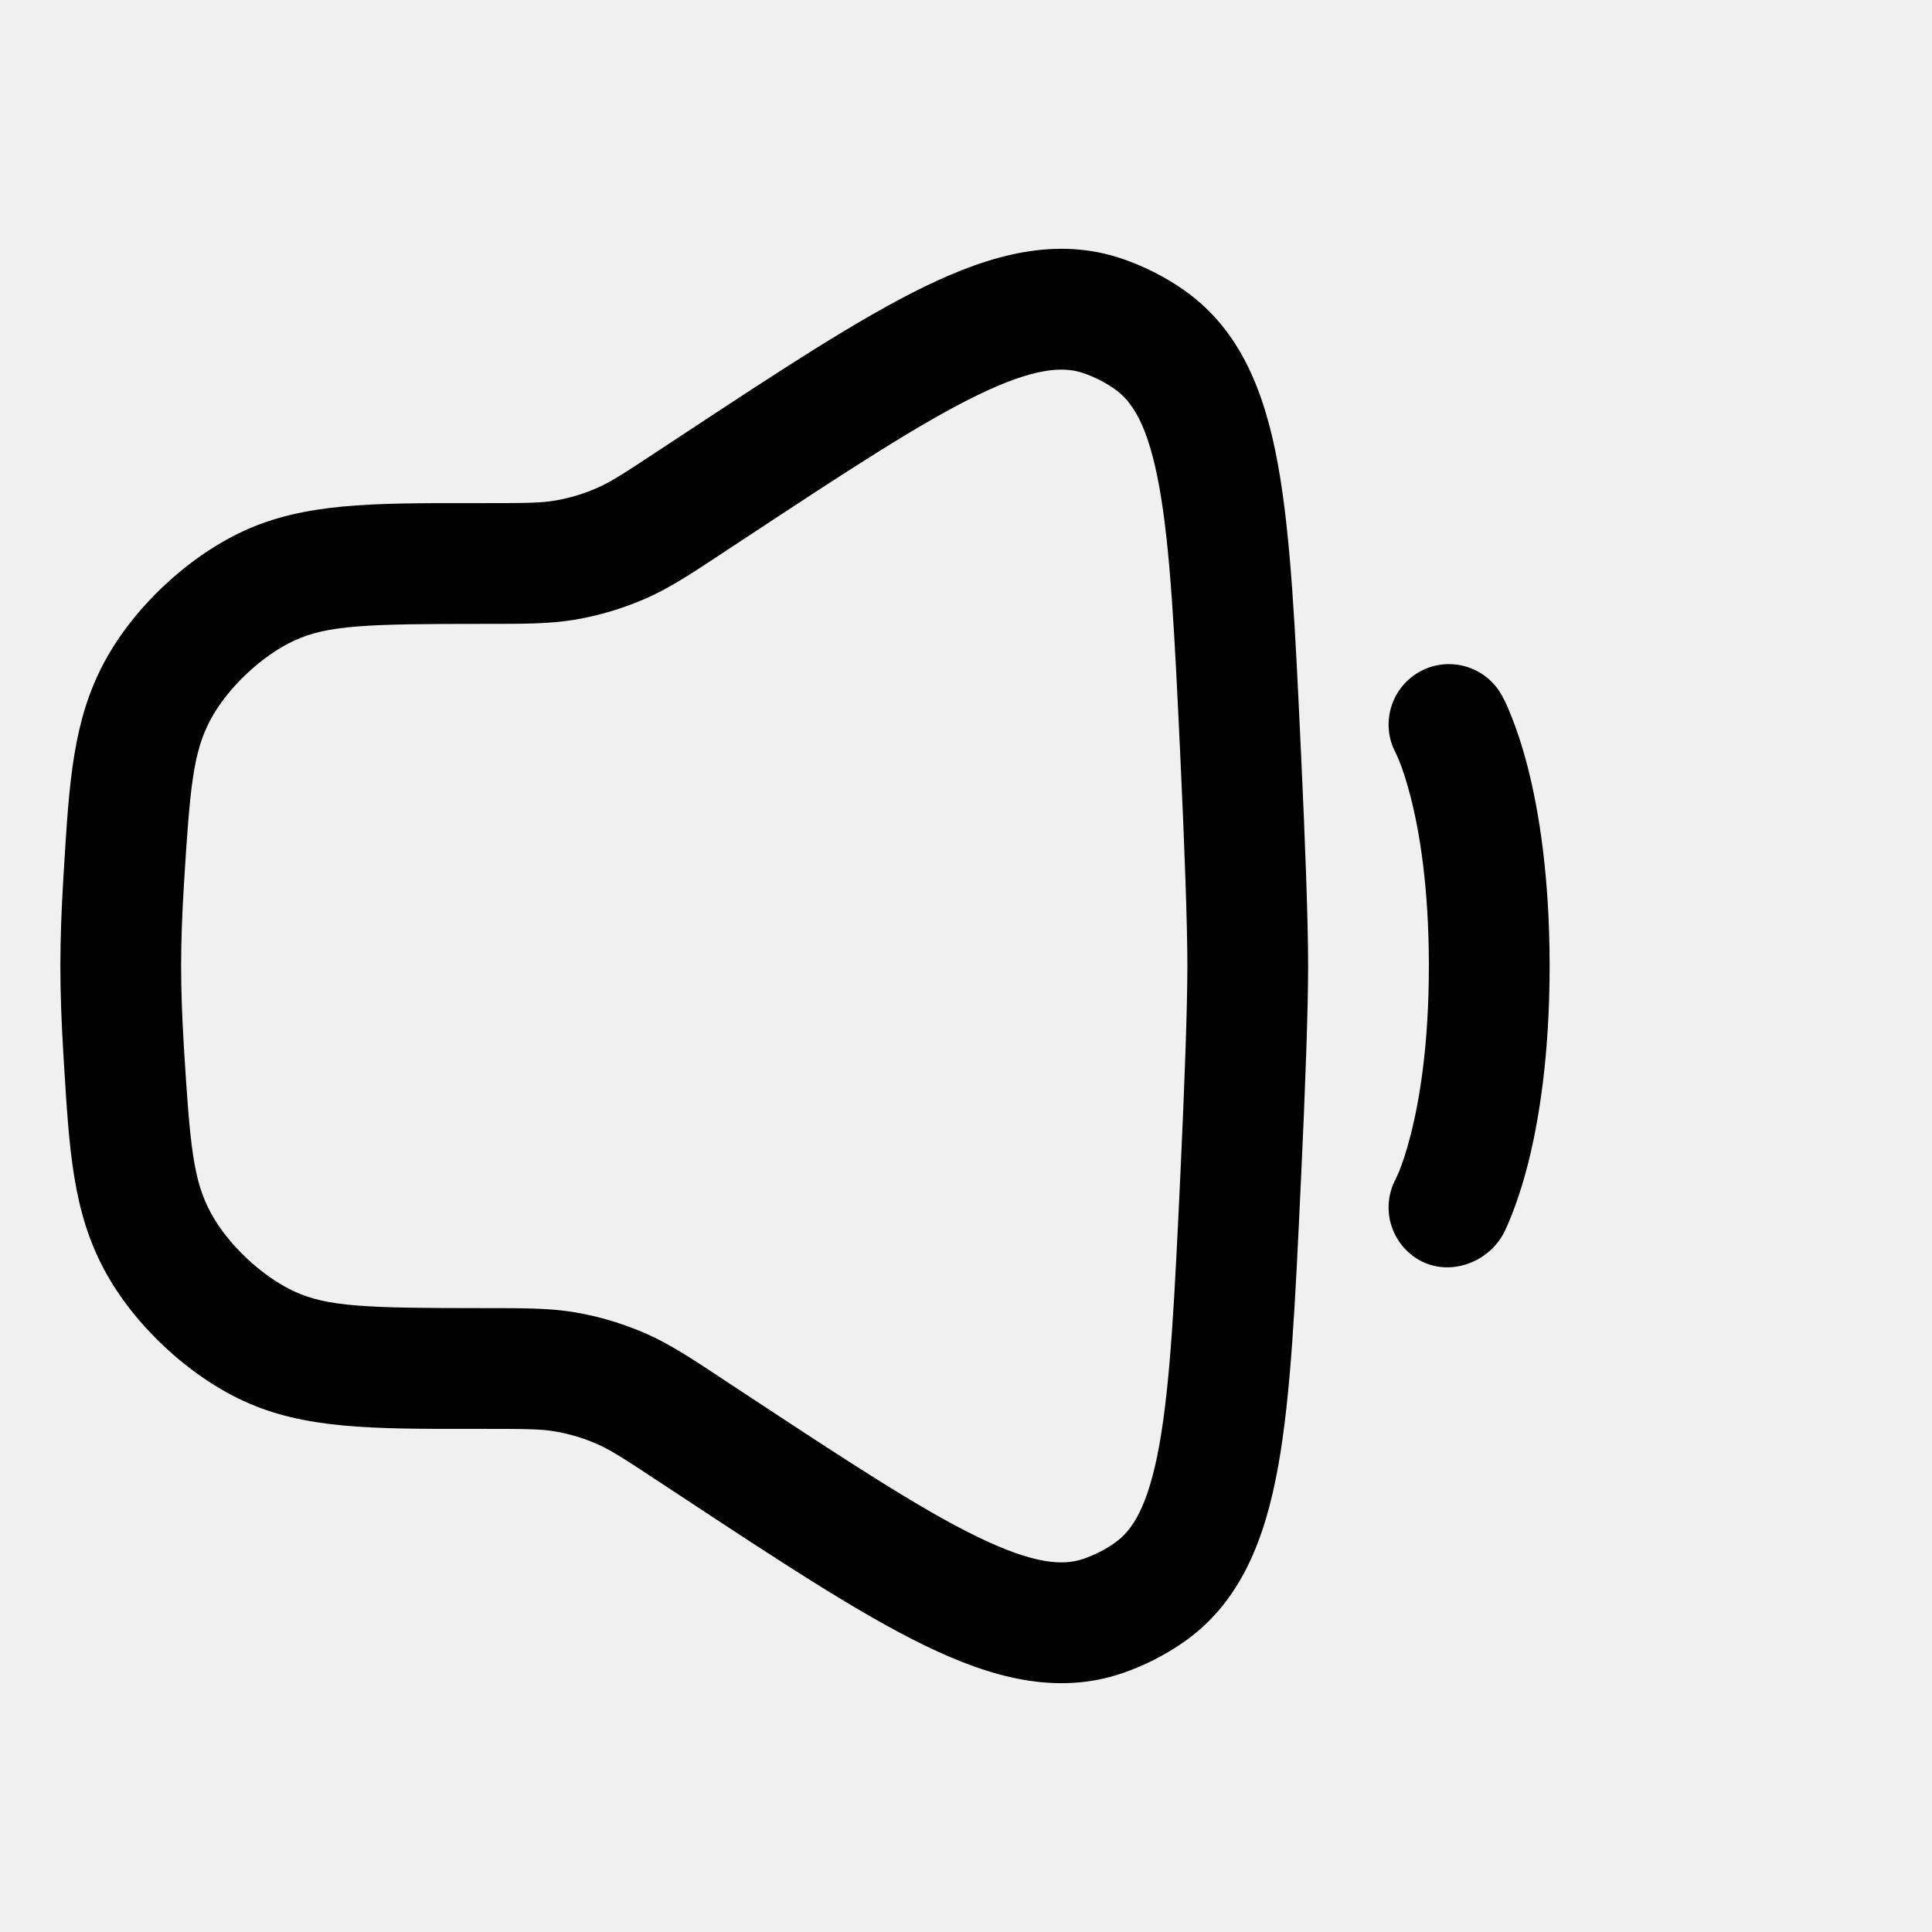
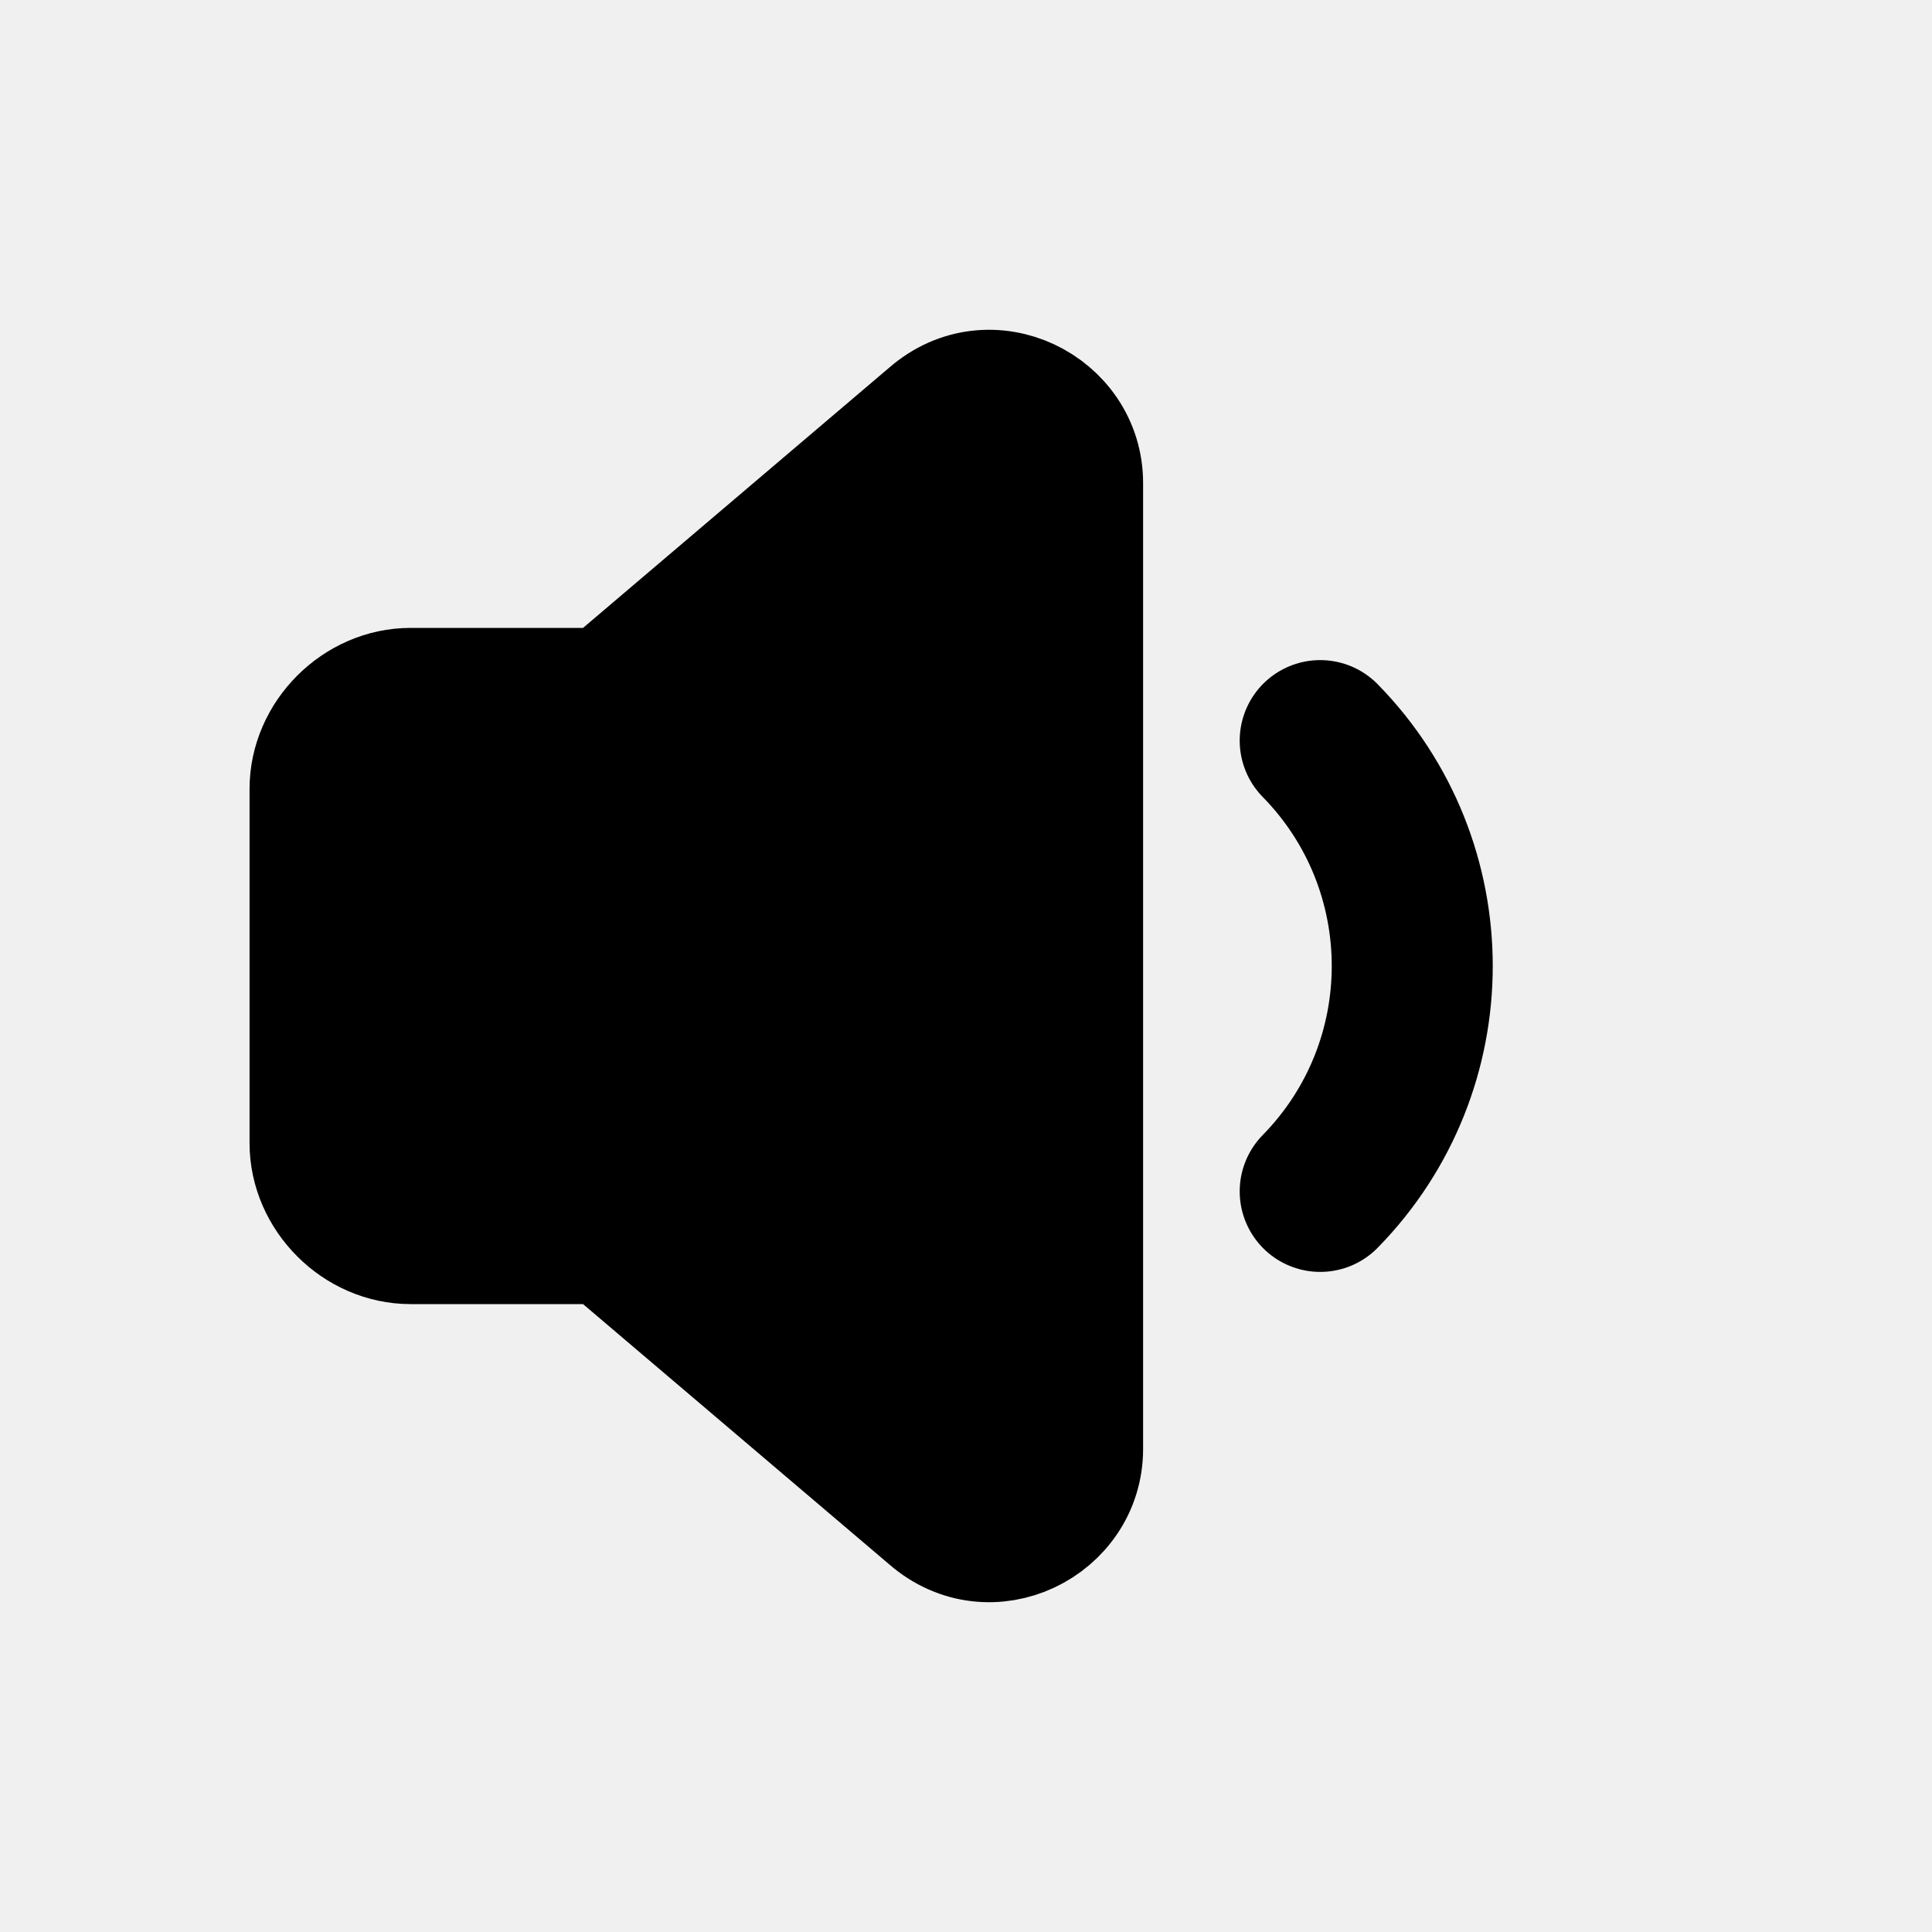
- <svg xmlns="http://www.w3.org/2000/svg" viewBox="0 0 24 24" fill="none" stroke="currentColor">
-   <path fill="currentColor" stroke="none" fill-rule="evenodd" clip-rule="evenodd" d="M12.14 4.91C11.426 5.257 10.521 5.852 9.231 6.702L9.012 6.846C8.995 6.857 8.979 6.868 8.963 6.879C8.583 7.13 8.319 7.303 8.031 7.431C7.746 7.556 7.448 7.646 7.141 7.698C6.83 7.75 6.515 7.75 6.059 7.75C6.04 7.75 6.02 7.75 6 7.75C4.556 7.75 4.069 7.766 3.655 7.958C3.254 8.143 2.828 8.544 2.619 8.933C2.401 9.338 2.36 9.753 2.283 11.017C2.262 11.364 2.25 11.697 2.25 12C2.25 12.303 2.262 12.636 2.283 12.983C2.36 14.247 2.401 14.662 2.619 15.067C2.828 15.456 3.254 15.857 3.655 16.042C4.069 16.234 4.556 16.25 6 16.25C6.02 16.25 6.04 16.25 6.059 16.25C6.515 16.25 6.83 16.25 7.141 16.302C7.448 16.354 7.746 16.444 8.031 16.569C8.319 16.697 8.583 16.87 8.963 17.121C8.979 17.132 8.995 17.143 9.012 17.154L9.231 17.298C10.521 18.148 11.426 18.743 12.14 19.09C12.852 19.436 13.209 19.45 13.458 19.365C13.595 19.318 13.73 19.25 13.848 19.166C14.065 19.014 14.263 18.72 14.402 17.948C14.541 17.173 14.592 16.101 14.664 14.571C14.716 13.451 14.75 12.512 14.75 12C14.75 11.488 14.716 10.549 14.664 9.429C14.592 7.899 14.541 6.827 14.402 6.052C14.263 5.281 14.065 4.986 13.848 4.834C13.73 4.75 13.595 4.682 13.458 4.635C13.209 4.55 12.852 4.564 12.14 4.91ZM11.485 3.561C12.311 3.159 13.124 2.936 13.942 3.215C14.214 3.308 14.476 3.441 14.711 3.606C15.417 4.103 15.716 4.887 15.878 5.786C16.037 6.67 16.091 7.842 16.159 9.302L16.162 9.36C16.214 10.475 16.25 11.448 16.25 12C16.25 12.552 16.214 13.525 16.162 14.64L16.159 14.698C16.091 16.158 16.037 17.33 15.878 18.214C15.716 19.113 15.417 19.897 14.711 20.394C14.476 20.559 14.214 20.692 13.942 20.785C13.124 21.064 12.311 20.841 11.485 20.439C10.671 20.044 9.684 19.393 8.453 18.582L8.186 18.406C7.739 18.111 7.584 18.012 7.425 17.942C7.255 17.866 7.075 17.812 6.891 17.781C6.72 17.752 6.537 17.75 6 17.75C5.946 17.75 5.892 17.75 5.839 17.75C4.622 17.751 3.777 17.751 3.025 17.403C2.33 17.082 1.661 16.453 1.298 15.779C0.906 15.05 0.86 14.288 0.794 13.204C0.791 13.162 0.789 13.118 0.786 13.074C0.764 12.706 0.75 12.342 0.75 12C0.75 11.659 0.764 11.294 0.786 10.926C0.789 10.882 0.791 10.838 0.794 10.796C0.86 9.712 0.906 8.95 1.298 8.221C1.661 7.547 2.33 6.918 3.025 6.597C3.777 6.249 4.622 6.249 5.839 6.25C5.892 6.25 5.946 6.25 6 6.25C6.537 6.25 6.72 6.248 6.891 6.219C7.075 6.188 7.255 6.134 7.425 6.058C7.584 5.988 7.739 5.889 8.186 5.594L8.453 5.418C9.684 4.607 10.671 3.956 11.485 3.561Z" />
-   <path fill="currentColor" stroke="none" d="M18.656 8.637C18.455 8.275 17.998 8.143 17.636 8.344C17.277 8.544 17.145 8.994 17.339 9.355C17.346 9.369 17.364 9.408 17.382 9.452C17.417 9.539 17.469 9.687 17.523 9.899C17.632 10.323 17.75 11.01 17.75 12C17.75 12.99 17.632 13.677 17.523 14.101C17.469 14.313 17.417 14.461 17.382 14.548L17.339 14.645C17.145 15.006 17.277 15.456 17.636 15.656C17.998 15.857 18.471 15.695 18.672 15.333C18.68 15.319 18.688 15.301 18.699 15.28C18.719 15.237 18.745 15.179 18.774 15.105C18.833 14.958 18.906 14.749 18.977 14.474C19.118 13.923 19.25 13.11 19.25 12C19.25 10.89 19.118 10.077 18.977 9.526C18.906 9.251 18.833 9.042 18.774 8.895C18.745 8.821 18.719 8.763 18.699 8.72C18.688 8.699 18.664 8.651 18.656 8.637Z" />
+ <svg xmlns="http://www.w3.org/2000/svg" width="24" height="24" viewBox="0 0 24 24" fill="none" stroke="currentColor" stroke-width="2" stroke-linecap="round" stroke-linejoin="round">
+   <mask id="icon-mask" maskUnits="userSpaceOnUse" x="0" y="0" width="24" height="24">
+     <g fill="none" stroke="#fff">
+       <path fill="#fff" stroke="#fff" stroke-width="1.4" stroke-linejoin="round" d="M3.8 9.8v4.4c0 .7.6 1.3 1.3 1.3h2.4l4 3.4c.8.7 2 .1 2-.9V6c0-1-1.2-1.6-2-.9l-4 3.4H5.1c-.7 0-1.3.6-1.3 1.3z" />
+       <path d="M16.4 9.2a4 4 0 0 1 0 5.6" />
+     </g>
+   </mask>
+   <rect width="24" height="24" fill="currentColor" stroke="none" mask="url(#icon-mask)" />
</svg>
